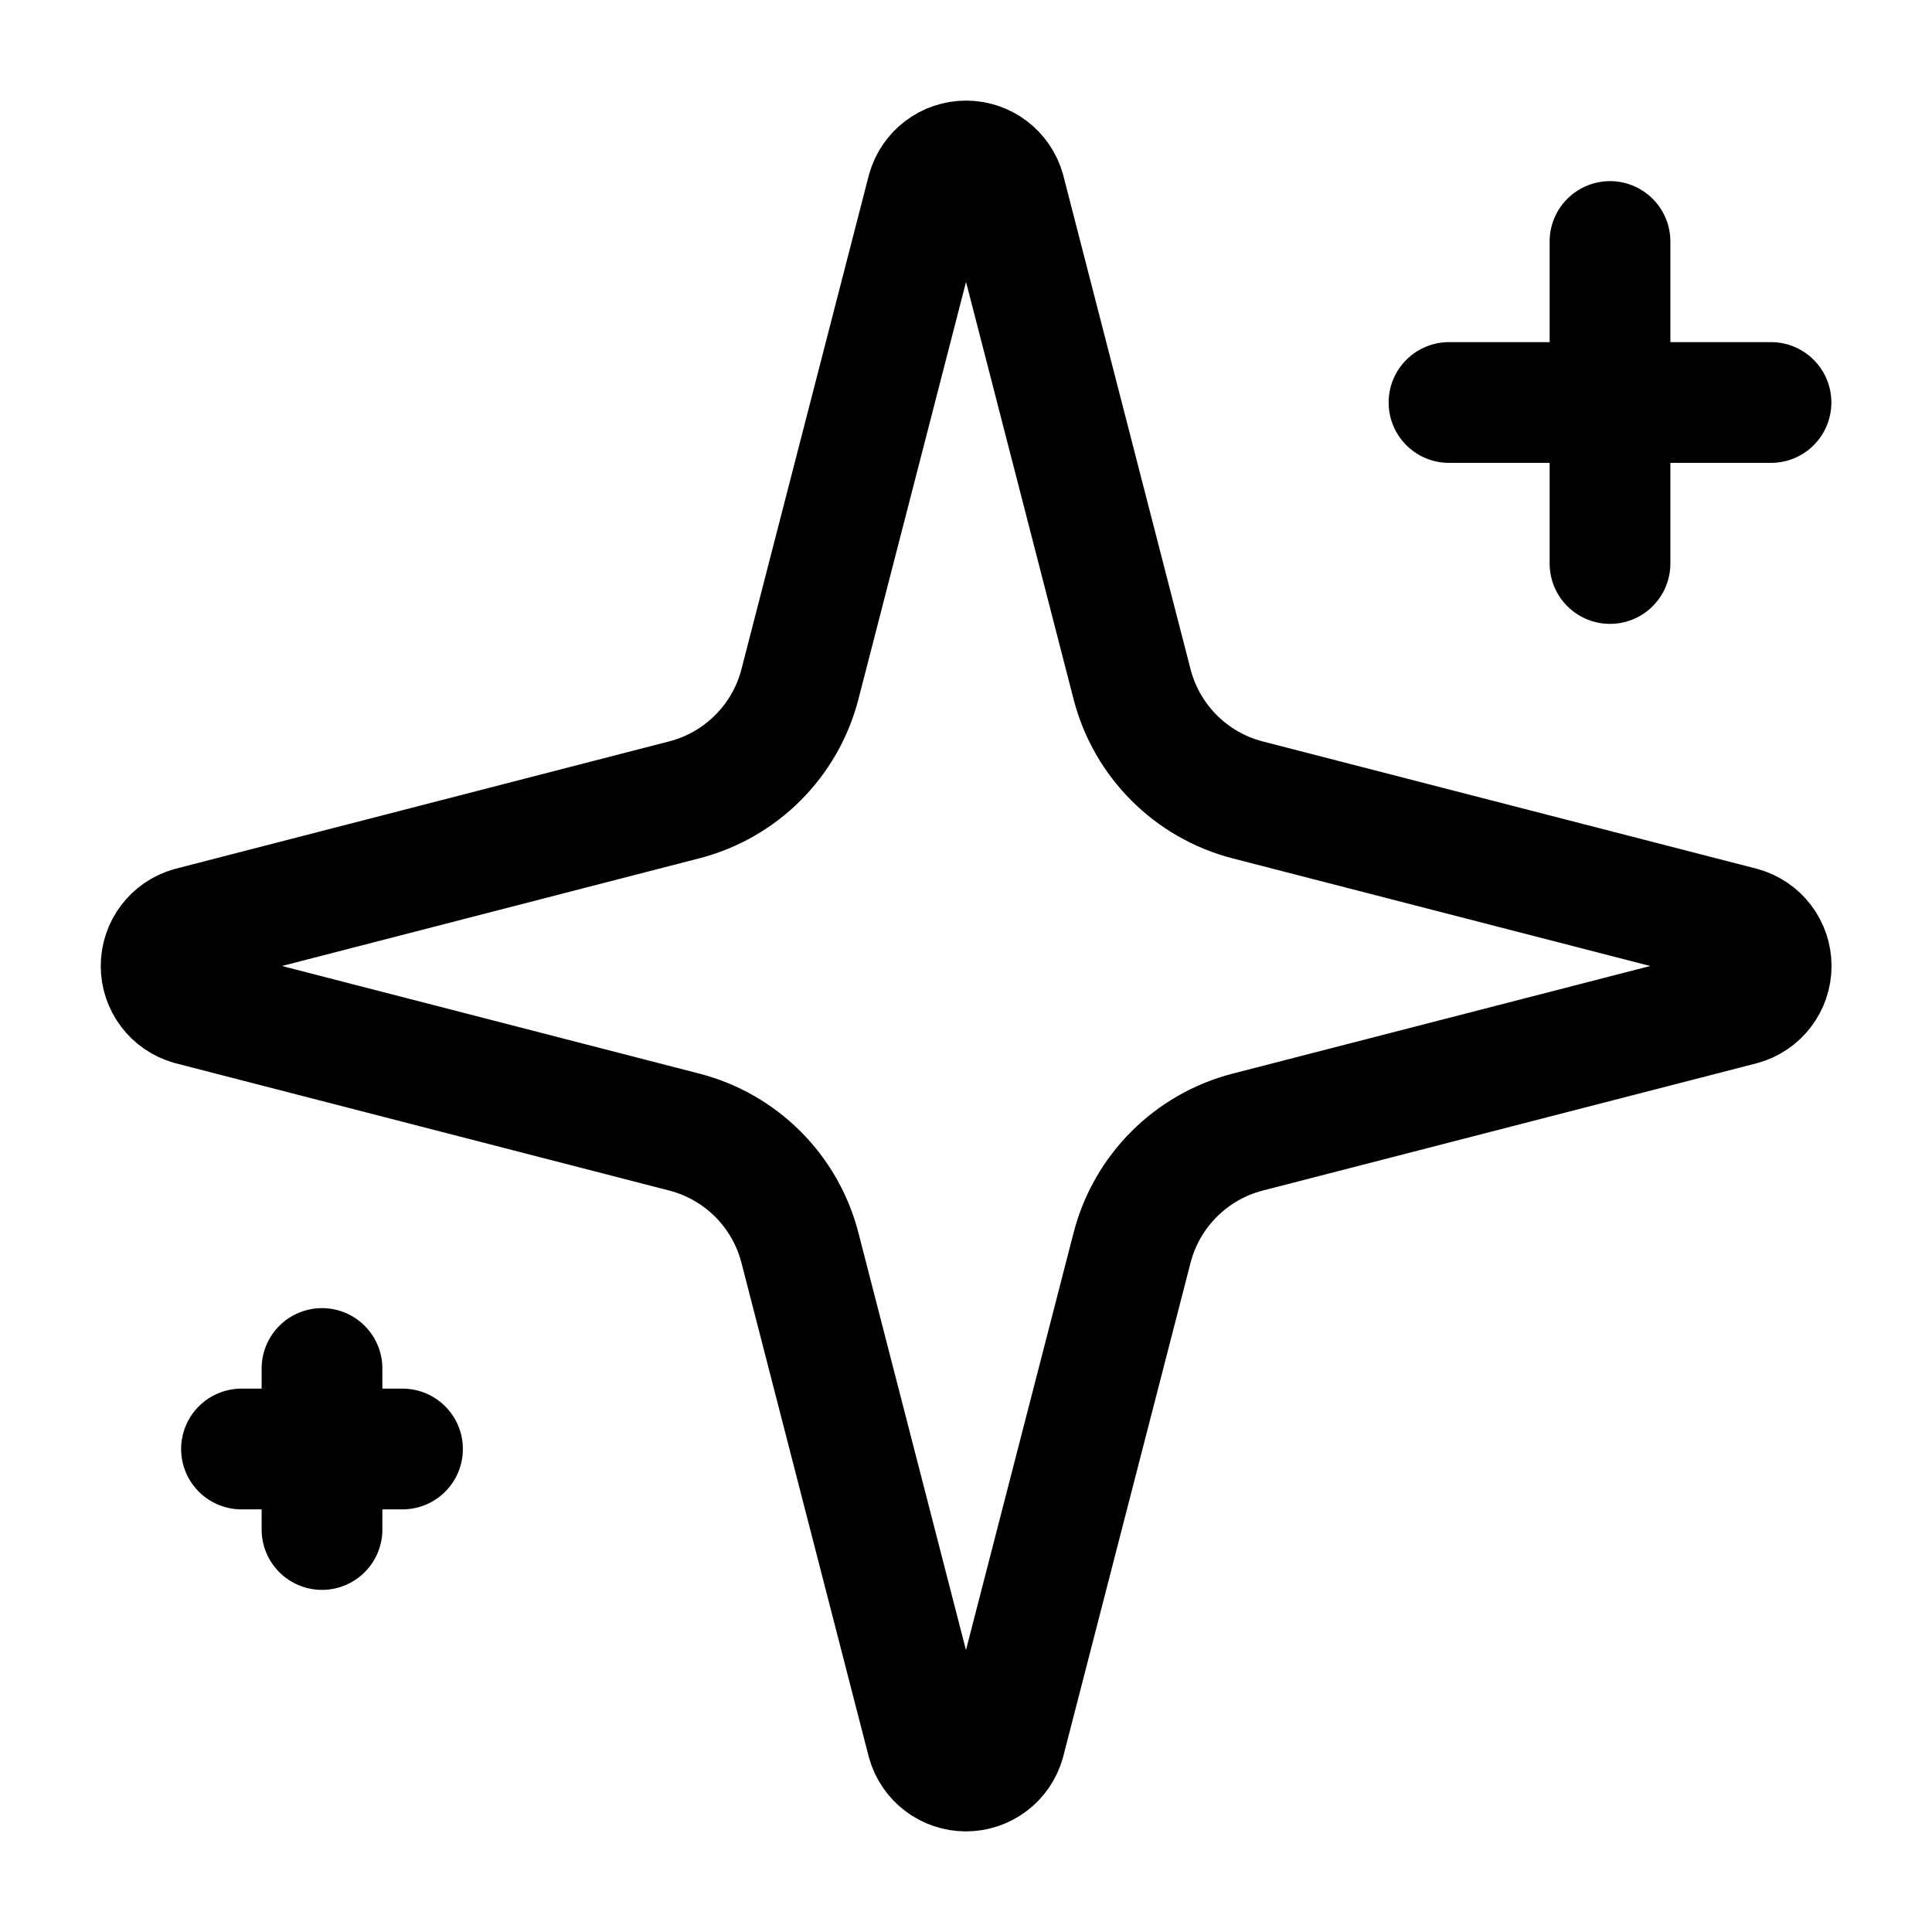
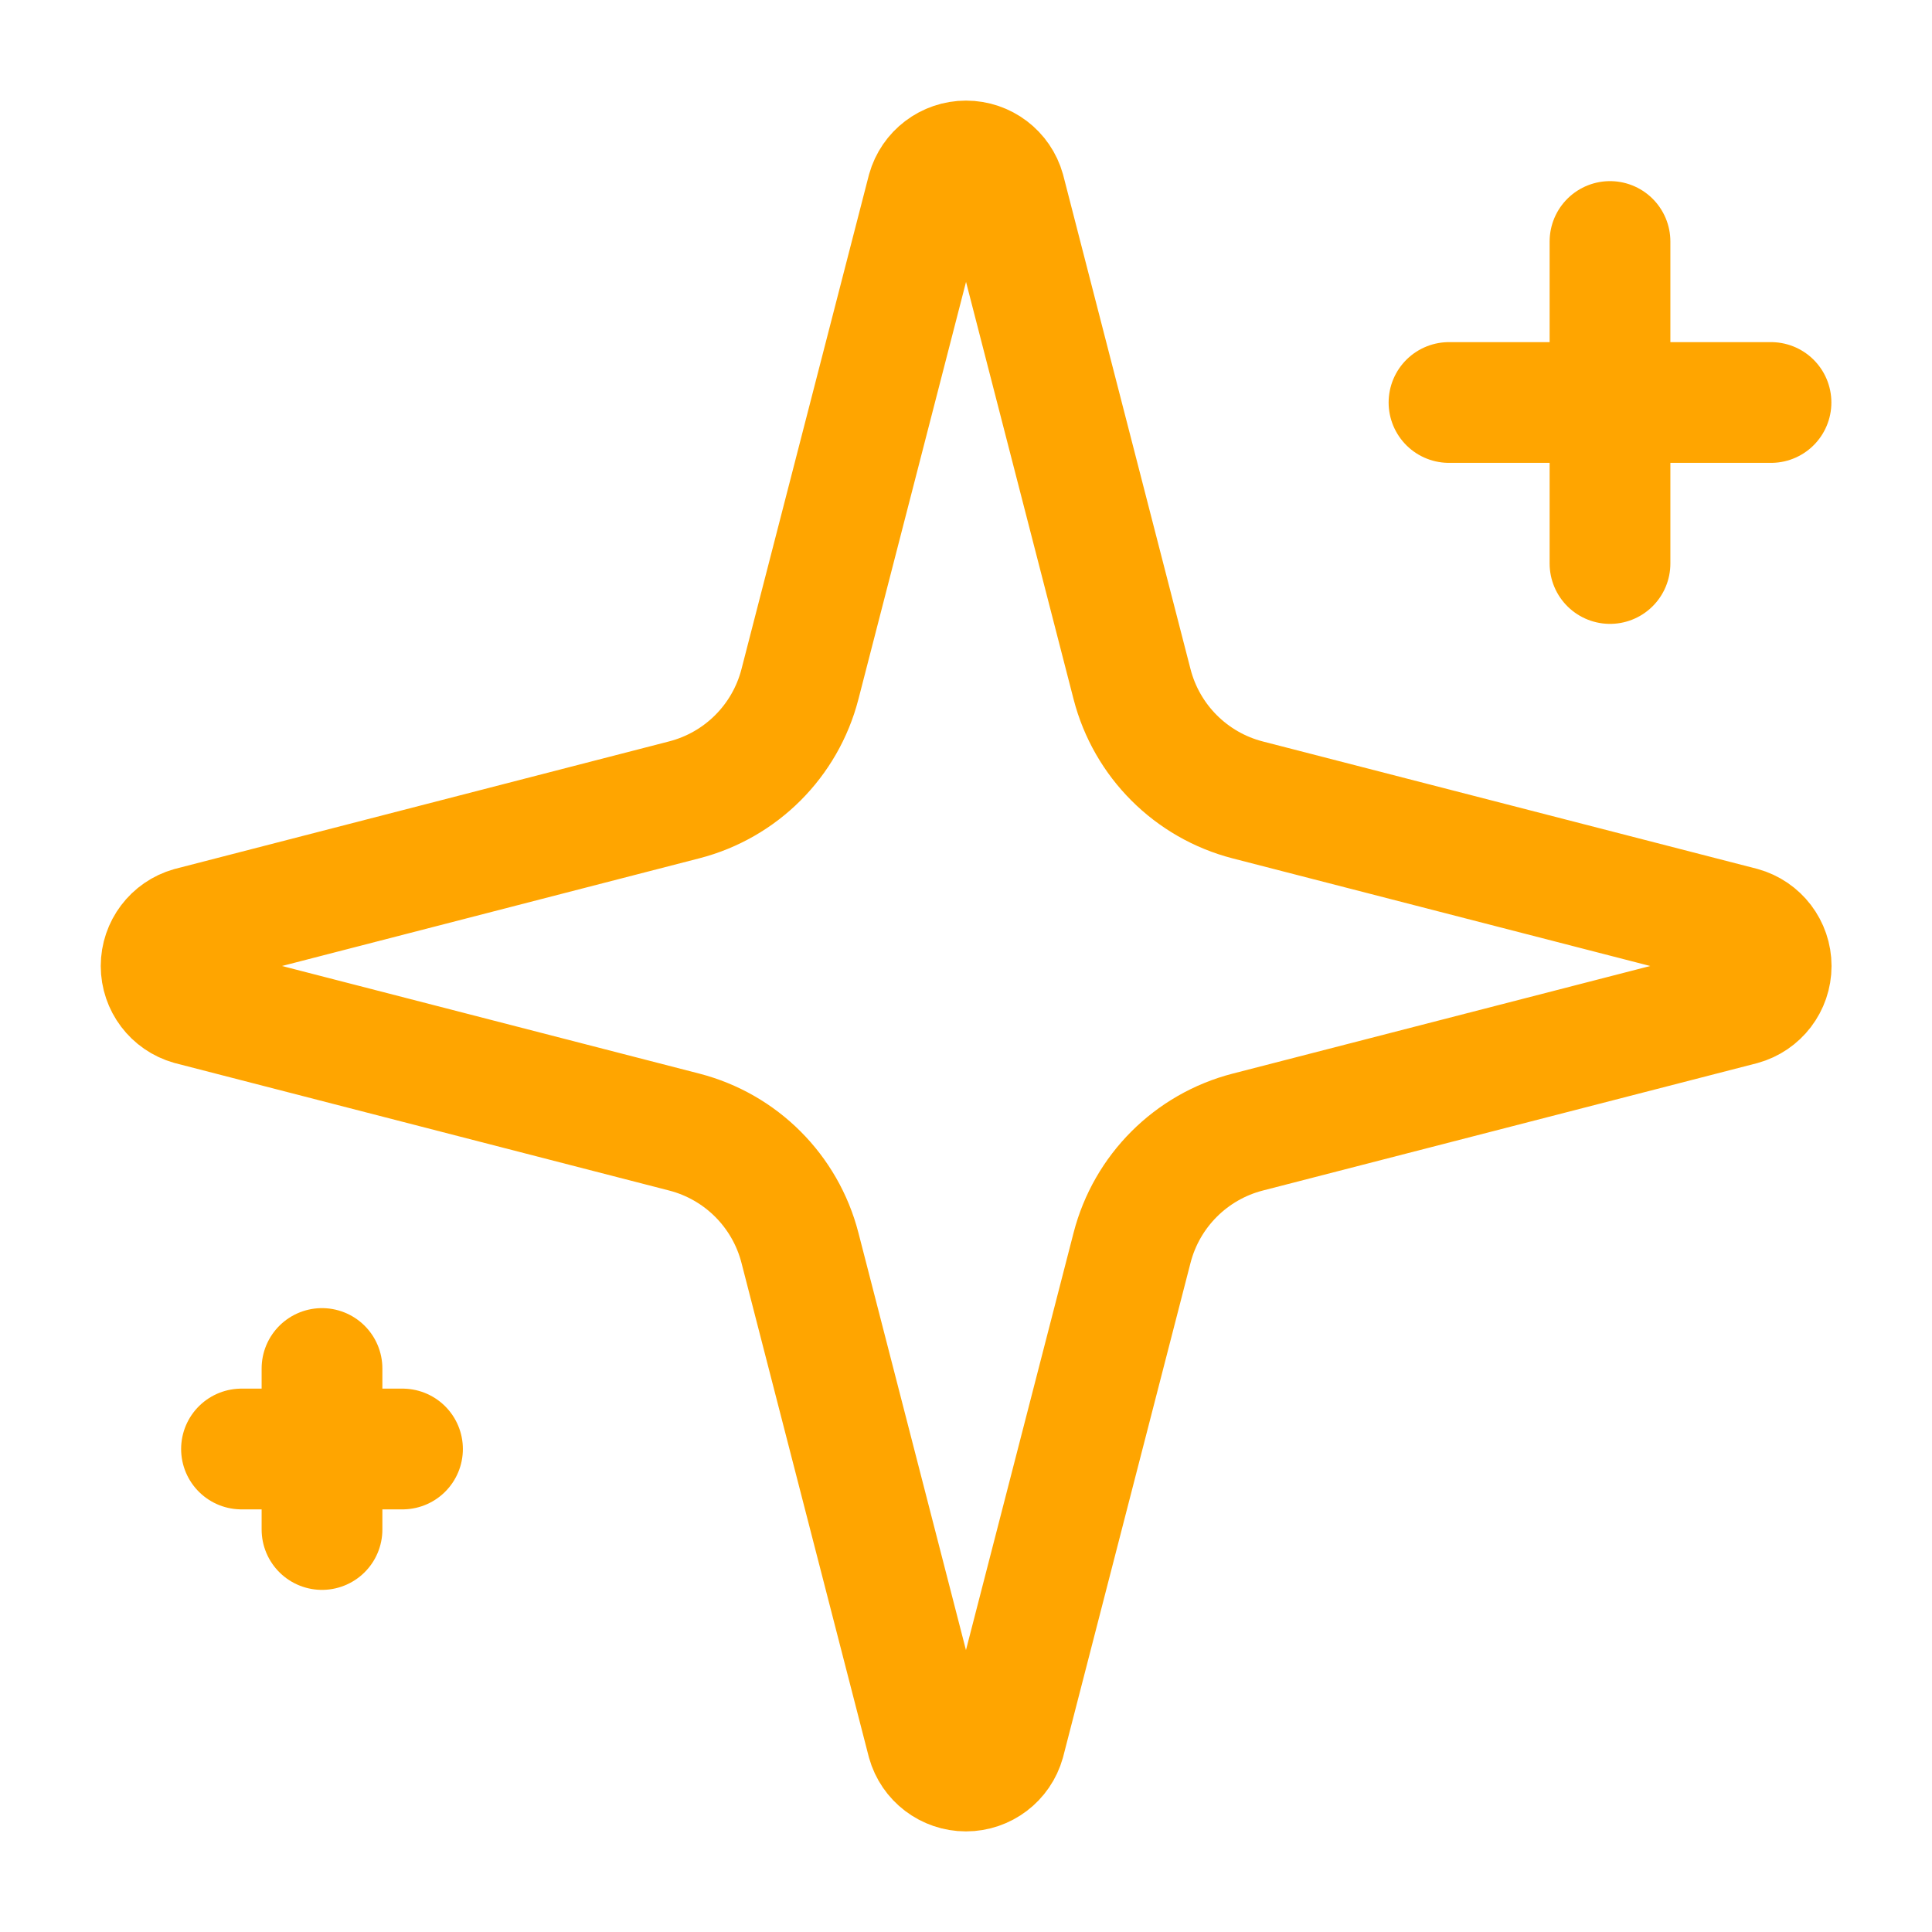
- <svg xmlns="http://www.w3.org/2000/svg" width="32" height="32" viewBox="0 0 24 24" fill="none" stroke="currentColor" stroke-width="1.5" stroke-linecap="round" stroke-linejoin="round" class="lucide lucide-sparkles">
+ <svg xmlns="http://www.w3.org/2000/svg" width="32" height="32" viewBox="0 0 24 24" fill="transparent" stroke="#ffa500" stroke-width="1.5" stroke-linecap="round" stroke-linejoin="round" class="lucide lucide-sparkles">
  <path d="M9.937 15.5A2 2 0 0 0 8.5 14.063l-6.135-1.582a.5.5 0 0 1 0-.962L8.5 9.936A2 2 0 0 0 9.937 8.5l1.582-6.135a.5.5 0 0 1 .963 0L14.063 8.5A2 2 0 0 0 15.5 9.937l6.135 1.581a.5.5 0 0 1 0 .964L15.5 14.063a2 2 0 0 0-1.437 1.437l-1.582 6.135a.5.5 0 0 1-.963 0z" />
  <path d="M20 3v4" />
  <path d="M22 5h-4" />
  <path d="M4 17v2" />
  <path d="M5 18H3" />
</svg>
